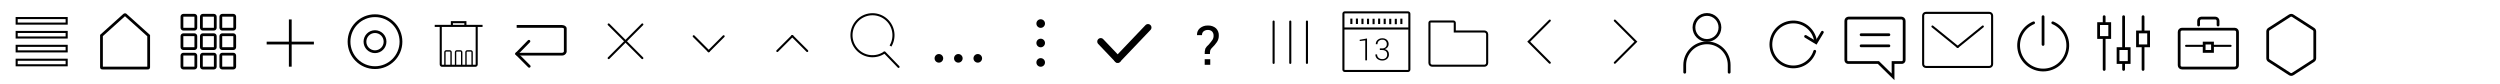
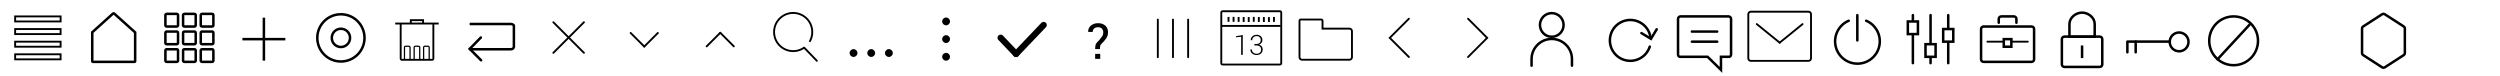
- <svg xmlns="http://www.w3.org/2000/svg" viewBox="0 0 900 30">
+ <svg xmlns="http://www.w3.org/2000/svg" viewBox="0 0 990 30">
  <circle cx="614.5" cy="9.88" r="4.68" fill="none" stroke="#000" stroke-linecap="round" stroke-miterlimit="10" />
  <path d="M606.5,26V23.42a8,8,0,1,1,16,0V26" fill="none" stroke="#000" stroke-linecap="round" stroke-miterlimit="10" />
  <rect x="483.63" y="4.45" width="23.74" height="21.1" rx="0.5" ry="0.5" fill="none" stroke="#000" stroke-miterlimit="10" stroke-width="0.75" />
  <line x1="483.76" y1="10.26" x2="507.18" y2="10.26" fill="none" stroke="#000" stroke-miterlimit="10" stroke-width="0.75" />
  <line x1="486.49" y1="6.7" x2="486.49" y2="8.65" fill="none" stroke="#000" stroke-miterlimit="10" stroke-width="0.75" />
  <line x1="488.49" y1="6.68" x2="488.49" y2="8.63" fill="none" stroke="#000" stroke-miterlimit="10" stroke-width="0.75" />
  <line x1="490.49" y1="6.72" x2="490.49" y2="8.67" fill="none" stroke="#000" stroke-miterlimit="10" stroke-width="0.75" />
  <line x1="492.49" y1="6.74" x2="492.49" y2="8.69" fill="none" stroke="#000" stroke-miterlimit="10" stroke-width="0.75" />
  <line x1="494.49" y1="6.75" x2="494.49" y2="8.7" fill="none" stroke="#000" stroke-miterlimit="10" stroke-width="0.75" />
  <line x1="496.49" y1="6.69" x2="496.49" y2="8.64" fill="none" stroke="#000" stroke-miterlimit="10" stroke-width="0.75" />
  <line x1="498.49" y1="6.73" x2="498.49" y2="8.68" fill="none" stroke="#000" stroke-miterlimit="10" stroke-width="0.75" />
  <line x1="500.49" y1="6.76" x2="500.49" y2="8.71" fill="none" stroke="#000" stroke-miterlimit="10" stroke-width="0.75" />
  <line x1="502.49" y1="6.77" x2="502.49" y2="8.72" fill="none" stroke="#000" stroke-miterlimit="10" stroke-width="0.75" />
  <line x1="504.49" y1="6.71" x2="504.49" y2="8.66" fill="none" stroke="#000" stroke-miterlimit="10" stroke-width="0.75" />
  <path d="M492.14,21.72H491.5V14.54l-2,.23V14.32l2.63-.47v7.88Z" />
  <path d="M496.76,17.43h0.75A1.78,1.78,0,0,0,498.8,17a1.46,1.46,0,0,0,.44-1.1,1.48,1.48,0,0,0-1.64-1.6,1.75,1.75,0,0,0-1.23.44,1.52,1.52,0,0,0-.48,1.17h-0.6v0a1.89,1.89,0,0,1,.64-1.52,2.4,2.4,0,0,1,1.69-.61,2.35,2.35,0,0,1,1.67.57,2.07,2.07,0,0,1,.62,1.6,1.77,1.77,0,0,1-.34,1,2,2,0,0,1-1,.72,2,2,0,0,1,1.09.71,1.94,1.94,0,0,1,.36,1.17,2.07,2.07,0,0,1-.67,1.64,2.52,2.52,0,0,1-1.73.6,2.75,2.75,0,0,1-1.76-.58,1.89,1.89,0,0,1-.71-1.62v0h0.6a1.57,1.57,0,0,0,.52,1.22,1.92,1.92,0,0,0,1.34.47,1.84,1.84,0,0,0,1.3-.43,1.6,1.6,0,0,0,.47-1.24,1.47,1.47,0,0,0-.49-1.21,2.18,2.18,0,0,0-1.4-.39h-0.75V17.43Z" />
  <polyline points="557.92 22.58 550.34 15 557.92 7.42" fill="none" stroke="#000" stroke-linecap="round" stroke-miterlimit="10" stroke-width="0.75" />
  <polyline points="581.34 22.58 588.92 15 581.34 7.42" fill="none" stroke="#000" stroke-linecap="round" stroke-miterlimit="10" stroke-width="0.75" />
  <path d="M523.72,11.34V8.24a0.5,0.5,0,0,0-.5-0.5h-8.14a0.48,0.48,0,0,0-.48.48V22.66a1,1,0,0,0,1,1h18.78a1,1,0,0,0,1-1V12.34a1,1,0,0,0-1-1H523.72Z" fill="none" stroke="#000" stroke-miterlimit="10" stroke-width="0.75" />
  <line x1="396.26" y1="14.96" x2="402.36" y2="21.36" fill="none" stroke="#000" stroke-linecap="round" stroke-miterlimit="10" stroke-width="2.5" />
  <line x1="402.36" y1="21.36" x2="413.28" y2="9.91" fill="none" stroke="#000" stroke-linecap="round" stroke-miterlimit="10" stroke-width="2.5" />
  <line x1="464.5" y1="7.76" x2="464.5" y2="22.64" fill="none" stroke="#000" stroke-linecap="round" stroke-miterlimit="10" stroke-width="0.75" />
  <line x1="458.5" y1="7.76" x2="458.5" y2="22.64" fill="none" stroke="#000" stroke-linecap="round" stroke-miterlimit="10" stroke-width="0.75" />
  <line x1="470.5" y1="7.76" x2="470.5" y2="22.64" fill="none" stroke="#000" stroke-linecap="round" stroke-miterlimit="10" stroke-width="0.75" />
  <path d="M433.69,19.4a5.59,5.59,0,0,1,.24-1.92,4.86,4.86,0,0,1,1.21-1.42,21,21,0,0,0,1.35-1.72,2.56,2.56,0,0,0,.4-1.45,2.12,2.12,0,0,0-.54-1.56,2.08,2.08,0,0,0-1.54-.55,2.35,2.35,0,0,0-1.48.47,1.65,1.65,0,0,0-.61,1.39h-1.8l0-.06A3,3,0,0,1,432,10.12a4.28,4.28,0,0,1,2.84-.93,4.16,4.16,0,0,1,2.93,1,3.47,3.47,0,0,1,1,2.68,4,4,0,0,1-.67,2.26,12.6,12.6,0,0,1-1.78,2.09,2.25,2.25,0,0,0-.63.93,5.41,5.41,0,0,0-.11,1.28h-1.88Zm2,3.92h-2v-2h2v2Z" />
  <line x1="219.12" y1="8.8" x2="231.24" y2="20.92" fill="none" stroke="#000" stroke-linecap="round" stroke-miterlimit="10" stroke-width="0.75" />
  <line x1="231.24" y1="8.8" x2="219.12" y2="20.92" fill="none" stroke="#000" stroke-linecap="round" stroke-miterlimit="10" stroke-width="0.75" />
  <line x1="249.74" y1="13.05" x2="255.13" y2="18.44" fill="none" stroke="#000" stroke-linecap="round" stroke-miterlimit="10" stroke-width="0.75" />
  <line x1="260.51" y1="13.05" x2="255.13" y2="18.44" fill="none" stroke="#000" stroke-linecap="round" stroke-miterlimit="10" stroke-width="0.75" />
  <line x1="279.83" y1="18.36" x2="285.22" y2="12.98" fill="none" stroke="#000" stroke-linecap="round" stroke-miterlimit="10" stroke-width="0.75" />
  <line x1="290.6" y1="18.36" x2="285.22" y2="12.98" fill="none" stroke="#000" stroke-linecap="round" stroke-miterlimit="10" stroke-width="0.75" />
  <path d="M186,9.5h16.2c0.55,0,1.3.25,1.3,0.76v8.41a1.22,1.22,0,0,1-1.3.83H186" fill="none" stroke="#000" stroke-miterlimit="10" />
  <line x1="186" y1="19.36" x2="190.41" y2="14.86" fill="none" stroke="#000" stroke-linecap="round" stroke-miterlimit="10" />
  <line x1="186" y1="19.36" x2="190.51" y2="23.87" fill="none" stroke="#000" stroke-linecap="round" stroke-miterlimit="10" />
  <path d="M171.61,9.32V23.19a0.48,0.48,0,0,1-.47.49h-12a0.48,0.48,0,0,1-.47-0.49V9.32" fill="none" stroke="#000" stroke-miterlimit="10" stroke-width="0.75" />
  <line x1="156.5" y1="9.32" x2="173.72" y2="9.32" fill="none" stroke="#000" stroke-miterlimit="10" stroke-width="0.75" />
  <path d="M160.17,23.68V18.79a0.47,0.47,0,0,1,.47-0.47h1.27a0.47,0.47,0,0,1,.47.47v4.89" fill="none" stroke="#000" stroke-miterlimit="10" stroke-width="0.5" />
  <path d="M164,23.68V18.79a0.47,0.47,0,0,1,.47-0.47h1.27a0.47,0.47,0,0,1,.47.47v4.89" fill="none" stroke="#000" stroke-miterlimit="10" stroke-width="0.5" />
  <path d="M167.75,23.68V18.79a0.47,0.47,0,0,1,.47-0.47h1.27a0.47,0.47,0,0,1,.47.47v4.89" fill="none" stroke="#000" stroke-miterlimit="10" stroke-width="0.5" />
  <polyline points="167.54 9.22 167.54 7.98 162.68 7.98 162.68 9.22" fill="none" stroke="#000" stroke-miterlimit="10" stroke-width="0.75" />
  <circle cx="135" cy="15" r="9.35" fill="none" stroke="#000" stroke-linecap="round" stroke-miterlimit="10" />
  <circle cx="135" cy="15" r="3.62" fill="none" stroke="#000" stroke-linecap="round" stroke-miterlimit="10" />
  <line x1="104.5" y1="24" x2="104.5" y2="7" fill="none" stroke="#000" stroke-miterlimit="10" />
  <line x1="113" y1="15.5" x2="96" y2="15.5" fill="none" stroke="#000" stroke-miterlimit="10" />
  <rect x="65.5" y="5.5" width="5" height="5" rx="0.5" ry="0.5" fill="none" stroke="#000" stroke-miterlimit="10" />
  <rect x="72.5" y="5.5" width="5" height="5" rx="0.5" ry="0.5" fill="none" stroke="#000" stroke-miterlimit="10" />
  <rect x="79.5" y="5.5" width="5" height="5" rx="0.5" ry="0.5" fill="none" stroke="#000" stroke-miterlimit="10" />
  <rect x="65.5" y="12.5" width="5" height="5" rx="0.5" ry="0.5" fill="none" stroke="#000" stroke-miterlimit="10" />
  <rect x="72.5" y="12.5" width="5" height="5" rx="0.5" ry="0.5" fill="none" stroke="#000" stroke-miterlimit="10" />
  <rect x="79.5" y="12.5" width="5" height="5" rx="0.5" ry="0.5" fill="none" stroke="#000" stroke-miterlimit="10" />
  <rect x="65.5" y="19.5" width="5" height="5" rx="0.5" ry="0.5" fill="none" stroke="#000" stroke-miterlimit="10" />
  <rect x="72.5" y="19.5" width="5" height="5" rx="0.5" ry="0.5" fill="none" stroke="#000" stroke-miterlimit="10" />
  <rect x="79.5" y="19.5" width="5" height="5" rx="0.5" ry="0.5" fill="none" stroke="#000" stroke-miterlimit="10" />
  <path d="M53,24.5H37c-0.26,0-.47,0-0.47-0.21V12.78s6-5.41,8-7.2c0.49-.43.49-0.43,0.92,0l8.07,7.25V24.29C53.5,24.54,53.29,24.5,53,24.5Z" fill="none" stroke="#000" stroke-miterlimit="10" />
  <rect x="6" y="6.5" width="18" height="2" fill="none" stroke="#000" stroke-miterlimit="10" stroke-width="0.75" />
  <rect x="6" y="11.5" width="18" height="2" fill="none" stroke="#000" stroke-miterlimit="10" stroke-width="0.75" />
  <rect x="6" y="16.5" width="18" height="2" fill="none" stroke="#000" stroke-miterlimit="10" stroke-width="0.75" />
  <rect x="6" y="21.5" width="18" height="2" fill="none" stroke="#000" stroke-miterlimit="10" stroke-width="0.75" />
  <path d="M318.44,18.87a7.56,7.56,0,1,1,2.14-2.3" fill="none" stroke="#000" stroke-miterlimit="10" stroke-width="0.75" />
  <line x1="318.44" y1="18.87" x2="323.48" y2="24.08" fill="none" stroke="#000" stroke-linecap="round" stroke-miterlimit="10" stroke-width="0.75" />
  <circle cx="338" cy="21" r="1.55" />
  <circle cx="345" cy="21" r="1.55" />
  <circle cx="352" cy="21" r="1.55" />
  <circle cx="374.65" cy="22.48" r="1.55" />
  <circle cx="374.65" cy="15.48" r="1.55" />
  <circle cx="374.65" cy="8.48" r="1.55" />
  <path d="M653.31,18.46a8.09,8.09,0,1,1,.32-3.48" fill="none" stroke="#000" stroke-linecap="round" stroke-miterlimit="10" />
  <polyline points="650.01 13.11 653.78 15.38 656.05 11.61" fill="none" stroke="#000" stroke-linecap="round" stroke-miterlimit="10" />
  <path d="M681.5,27.67l-5.28-5.17H665.5a0.86,0.86,0,0,1-1-.82V7.5a1,1,0,0,1,1-1h19a1,1,0,0,1,1,1V21.68a0.86,0.86,0,0,1-1,.82h-3v5.17Z" fill="none" stroke="#000" stroke-linecap="round" stroke-miterlimit="10" />
  <line x1="670" y1="16.5" x2="680" y2="16.5" fill="none" stroke="#000" stroke-linecap="round" stroke-miterlimit="10" />
  <line x1="670" y1="12.5" x2="680" y2="12.5" fill="none" stroke="#000" stroke-linecap="round" stroke-miterlimit="10" />
  <rect x="692.33" y="4.63" width="24.83" height="19.47" rx="1" ry="1" fill="none" stroke="#000" stroke-miterlimit="10" stroke-width="0.75" />
  <line x1="695.68" y1="9.54" x2="704.75" y2="16.89" fill="none" stroke="#000" stroke-linecap="round" stroke-miterlimit="10" stroke-width="0.75" />
  <line x1="713.82" y1="9.54" x2="704.75" y2="16.89" fill="none" stroke="#000" stroke-linecap="round" stroke-miterlimit="10" stroke-width="0.75" />
  <line x1="735.5" y1="6" x2="735.5" y2="16" fill="none" stroke="#000" stroke-linecap="round" stroke-miterlimit="10" />
  <path d="M739,8.21a8.85,8.85,0,1,1-6.9,0" fill="none" stroke="#000" stroke-linecap="round" stroke-miterlimit="10" />
  <line x1="757.5" y1="6" x2="757.5" y2="8" fill="none" stroke="#000" stroke-linecap="round" stroke-miterlimit="10" />
  <line x1="764.5" y1="6" x2="764.5" y2="17" fill="none" stroke="#000" stroke-linecap="round" stroke-miterlimit="10" />
  <line x1="771.5" y1="6" x2="771.5" y2="11" fill="none" stroke="#000" stroke-linecap="round" stroke-miterlimit="10" />
  <rect x="755.5" y="8.5" width="4" height="5" fill="none" stroke="#000" stroke-miterlimit="10" />
  <rect x="762.5" y="17.5" width="4" height="5" fill="none" stroke="#000" stroke-miterlimit="10" />
  <rect x="769.5" y="11.5" width="4" height="5" fill="none" stroke="#000" stroke-miterlimit="10" />
  <line x1="757.5" y1="14" x2="757.5" y2="25" fill="none" stroke="#000" stroke-linecap="round" stroke-miterlimit="10" />
  <line x1="764.5" y1="23" x2="764.5" y2="25" fill="none" stroke="#000" stroke-linecap="round" stroke-miterlimit="10" />
  <line x1="771.5" y1="17" x2="771.5" y2="25" fill="none" stroke="#000" stroke-linecap="round" stroke-miterlimit="10" />
  <rect x="784.5" y="10.5" width="21" height="14" rx="1" ry="1" fill="none" stroke="#000" stroke-linecap="round" stroke-miterlimit="10" />
  <path d="M791.5,9V7.5a1,1,0,0,1,1-1h5a1,1,0,0,1,1,1V9" fill="none" stroke="#000" stroke-linecap="round" stroke-miterlimit="10" />
  <line x1="787" y1="16.5" x2="793" y2="16.5" fill="none" stroke="#000" stroke-linecap="round" stroke-miterlimit="10" stroke-width="0.75" />
  <rect x="793.5" y="15.5" width="3" height="3" fill="none" stroke="#000" stroke-linecap="round" stroke-miterlimit="10" />
  <line x1="797" y1="16.5" x2="803" y2="16.5" fill="none" stroke="#000" stroke-linecap="round" stroke-miterlimit="10" stroke-width="0.75" />
-   <path d="M825.41,5.67l7.45,4.8a1,1,0,0,1,.46.84l0,9.68a1,1,0,0,1-.46.84l-7.47,4.82a1,1,0,0,1-1.09,0l-7.47-4.82a1,1,0,0,1-.46-0.84l0-9.68a1,1,0,0,1,.46-0.84l7.45-4.8A1,1,0,0,1,825.41,5.67Z" fill="none" stroke="#000" stroke-linecap="round" stroke-miterlimit="10" />
+   <rect x="816.5" y="14.5" width="16" height="12" rx="1" ry="1" fill="none" stroke="#000" stroke-miterlimit="10" />
+   <line x1="824.5" y1="18" x2="824.5" y2="23" fill="none" stroke="#000" stroke-miterlimit="10" />
+   <path d="M829.5,14.5v-5C829.5,7,827,5,824.5,5s-5,2-5,4.54v5h10Z" fill="none" stroke="#000" stroke-miterlimit="10" />
+   <polyline points="842.44 20.7 842.44 16.47 859.21 16.47" fill="none" stroke="#000" stroke-linecap="round" stroke-linejoin="round" />
+   <line x1="845.73" y1="16.47" x2="845.73" y2="20.7" fill="none" stroke="#000" stroke-linecap="round" stroke-linejoin="round" />
+   <circle cx="862.93" cy="16.59" r="3.72" fill="none" stroke="#000" stroke-linecap="round" stroke-linejoin="round" />
+   <circle cx="884.51" cy="16.16" r="9.66" fill="none" stroke="#000" stroke-linecap="round" stroke-miterlimit="10" />
+   <line x1="890.87" y1="9.73" x2="878.15" y2="23.46" fill="none" stroke="#000" stroke-linecap="round" stroke-miterlimit="10" />
+   <path d="M944.41,5.67l7.45,4.8a1,1,0,0,1,.46.84l0,9.68a1,1,0,0,1-.46.84l-7.47,4.82a1,1,0,0,1-1.09,0l-7.47-4.82a1,1,0,0,1-.46-0.84l0-9.68a1,1,0,0,1,.46-0.84l7.45-4.8A1,1,0,0,1,944.41,5.67Z" fill="none" stroke="#000" stroke-linecap="round" stroke-miterlimit="10" />
</svg>
